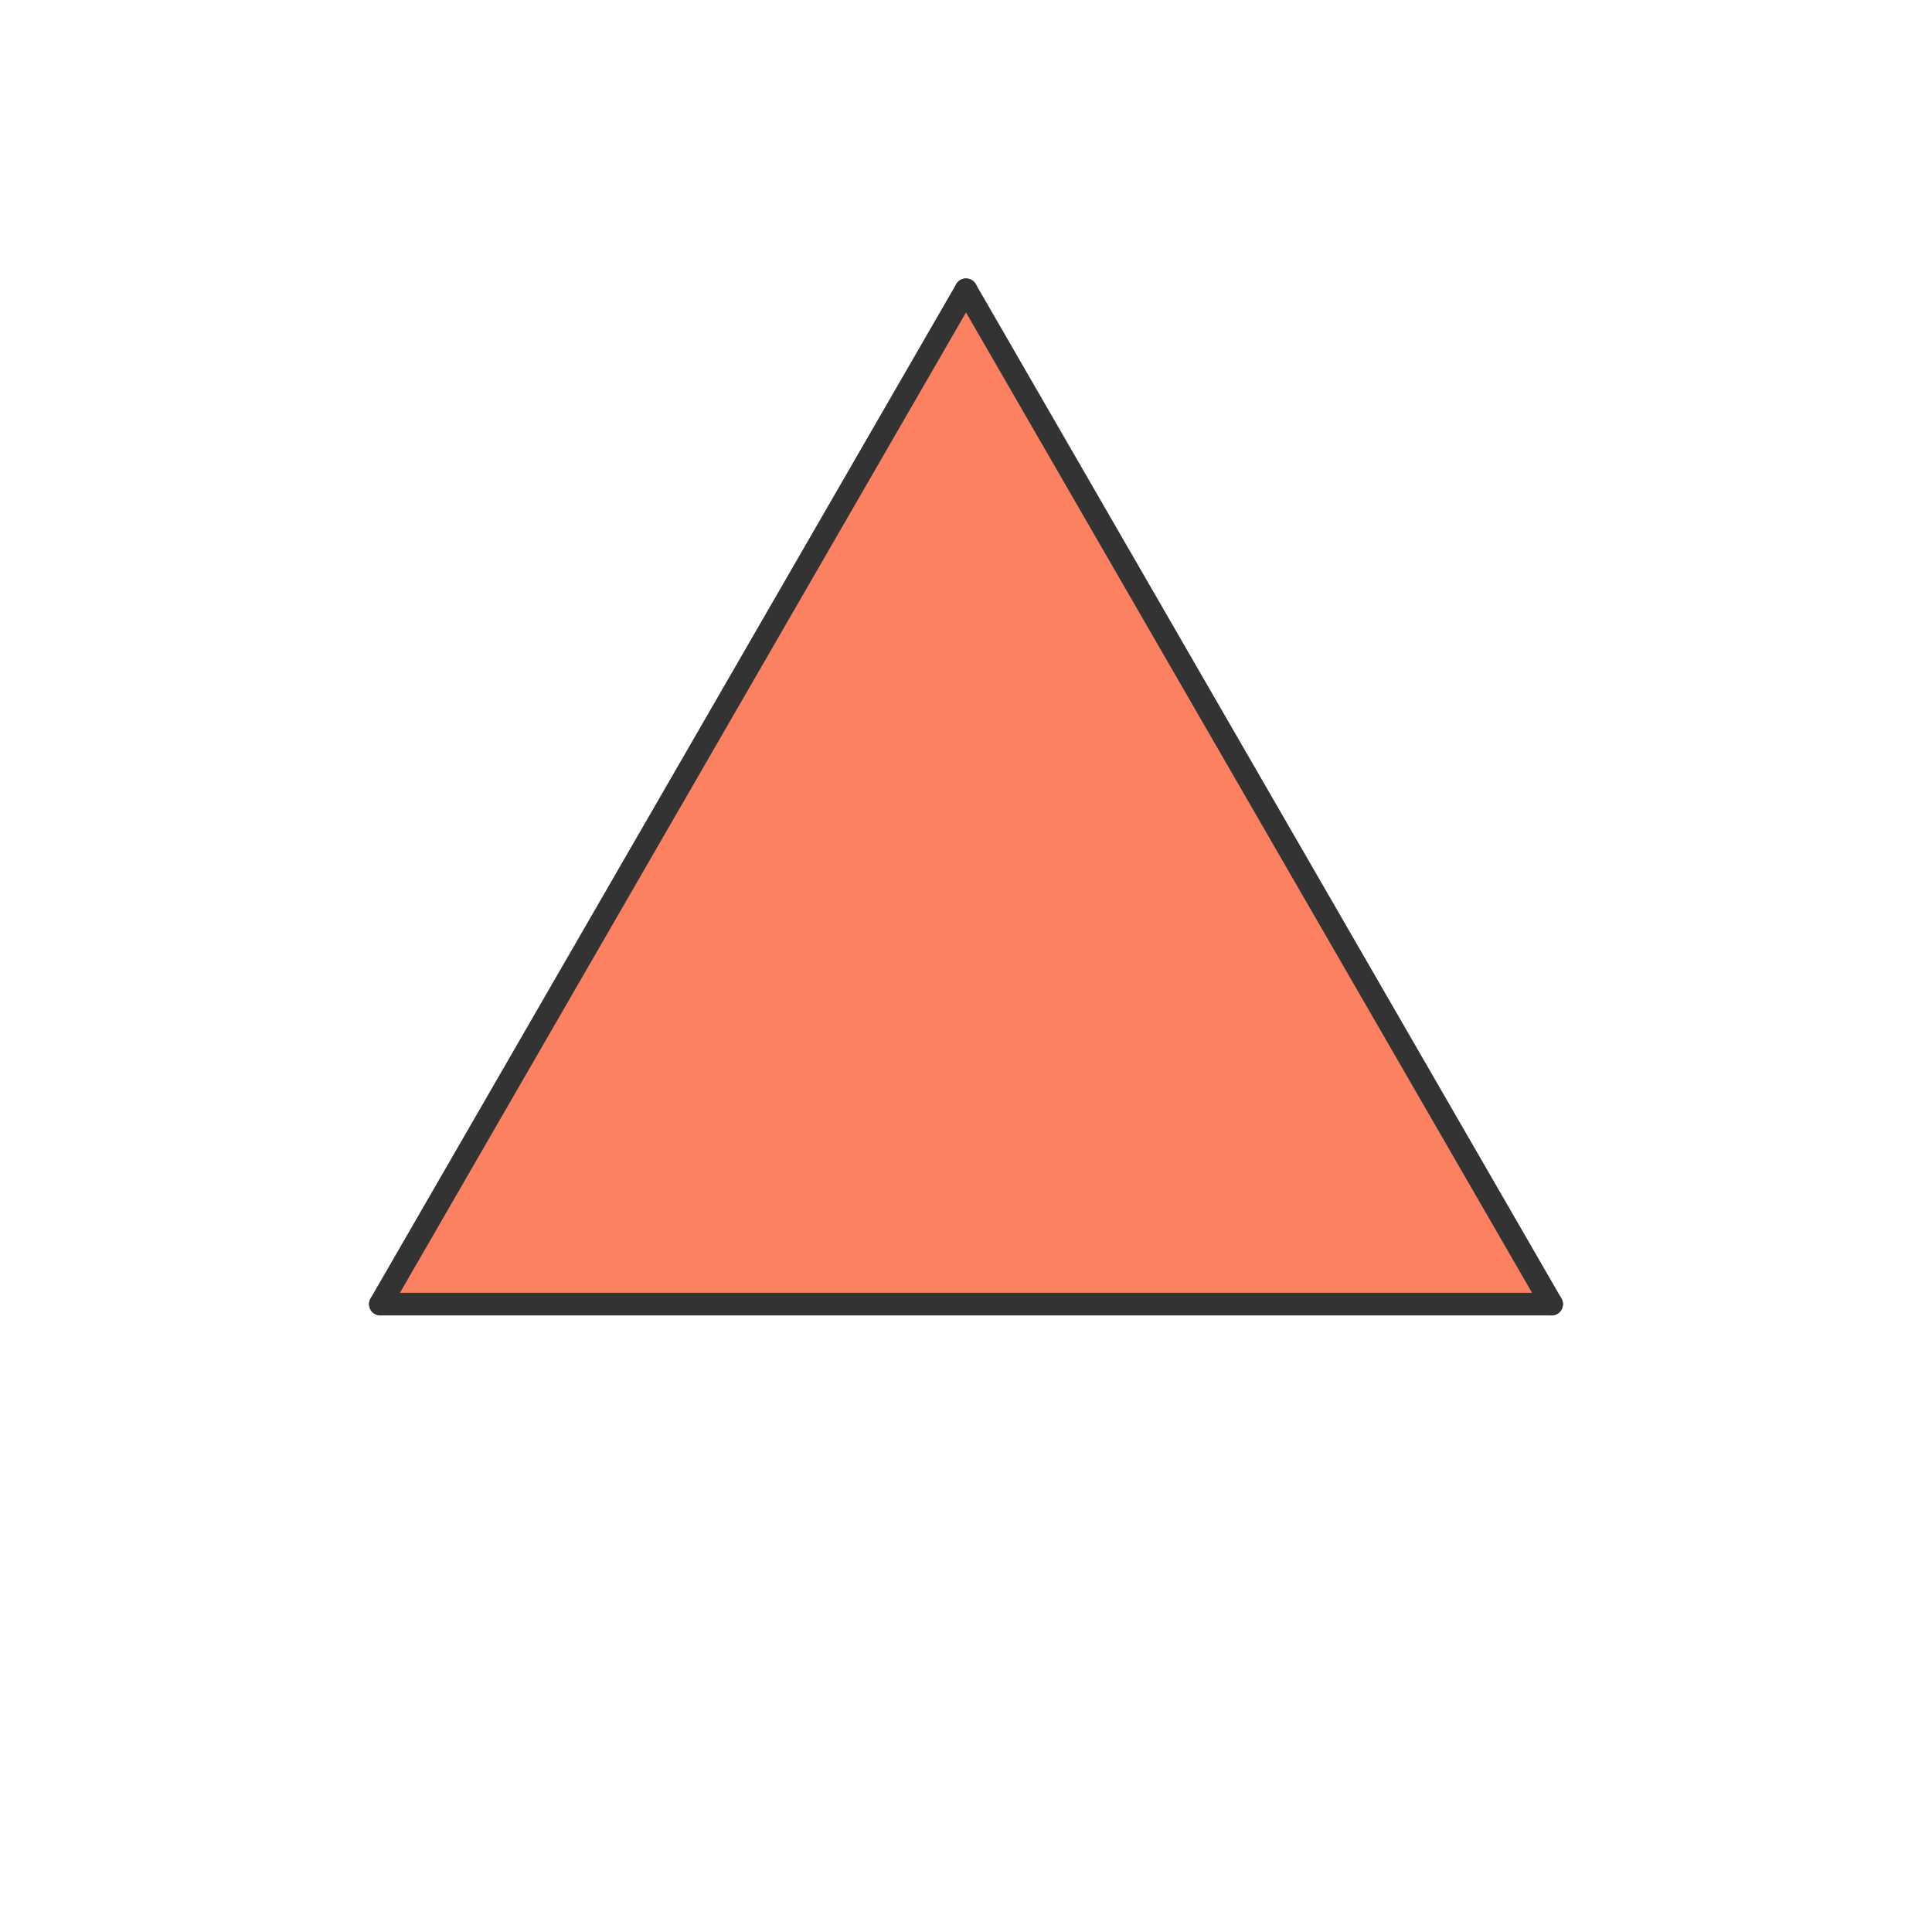
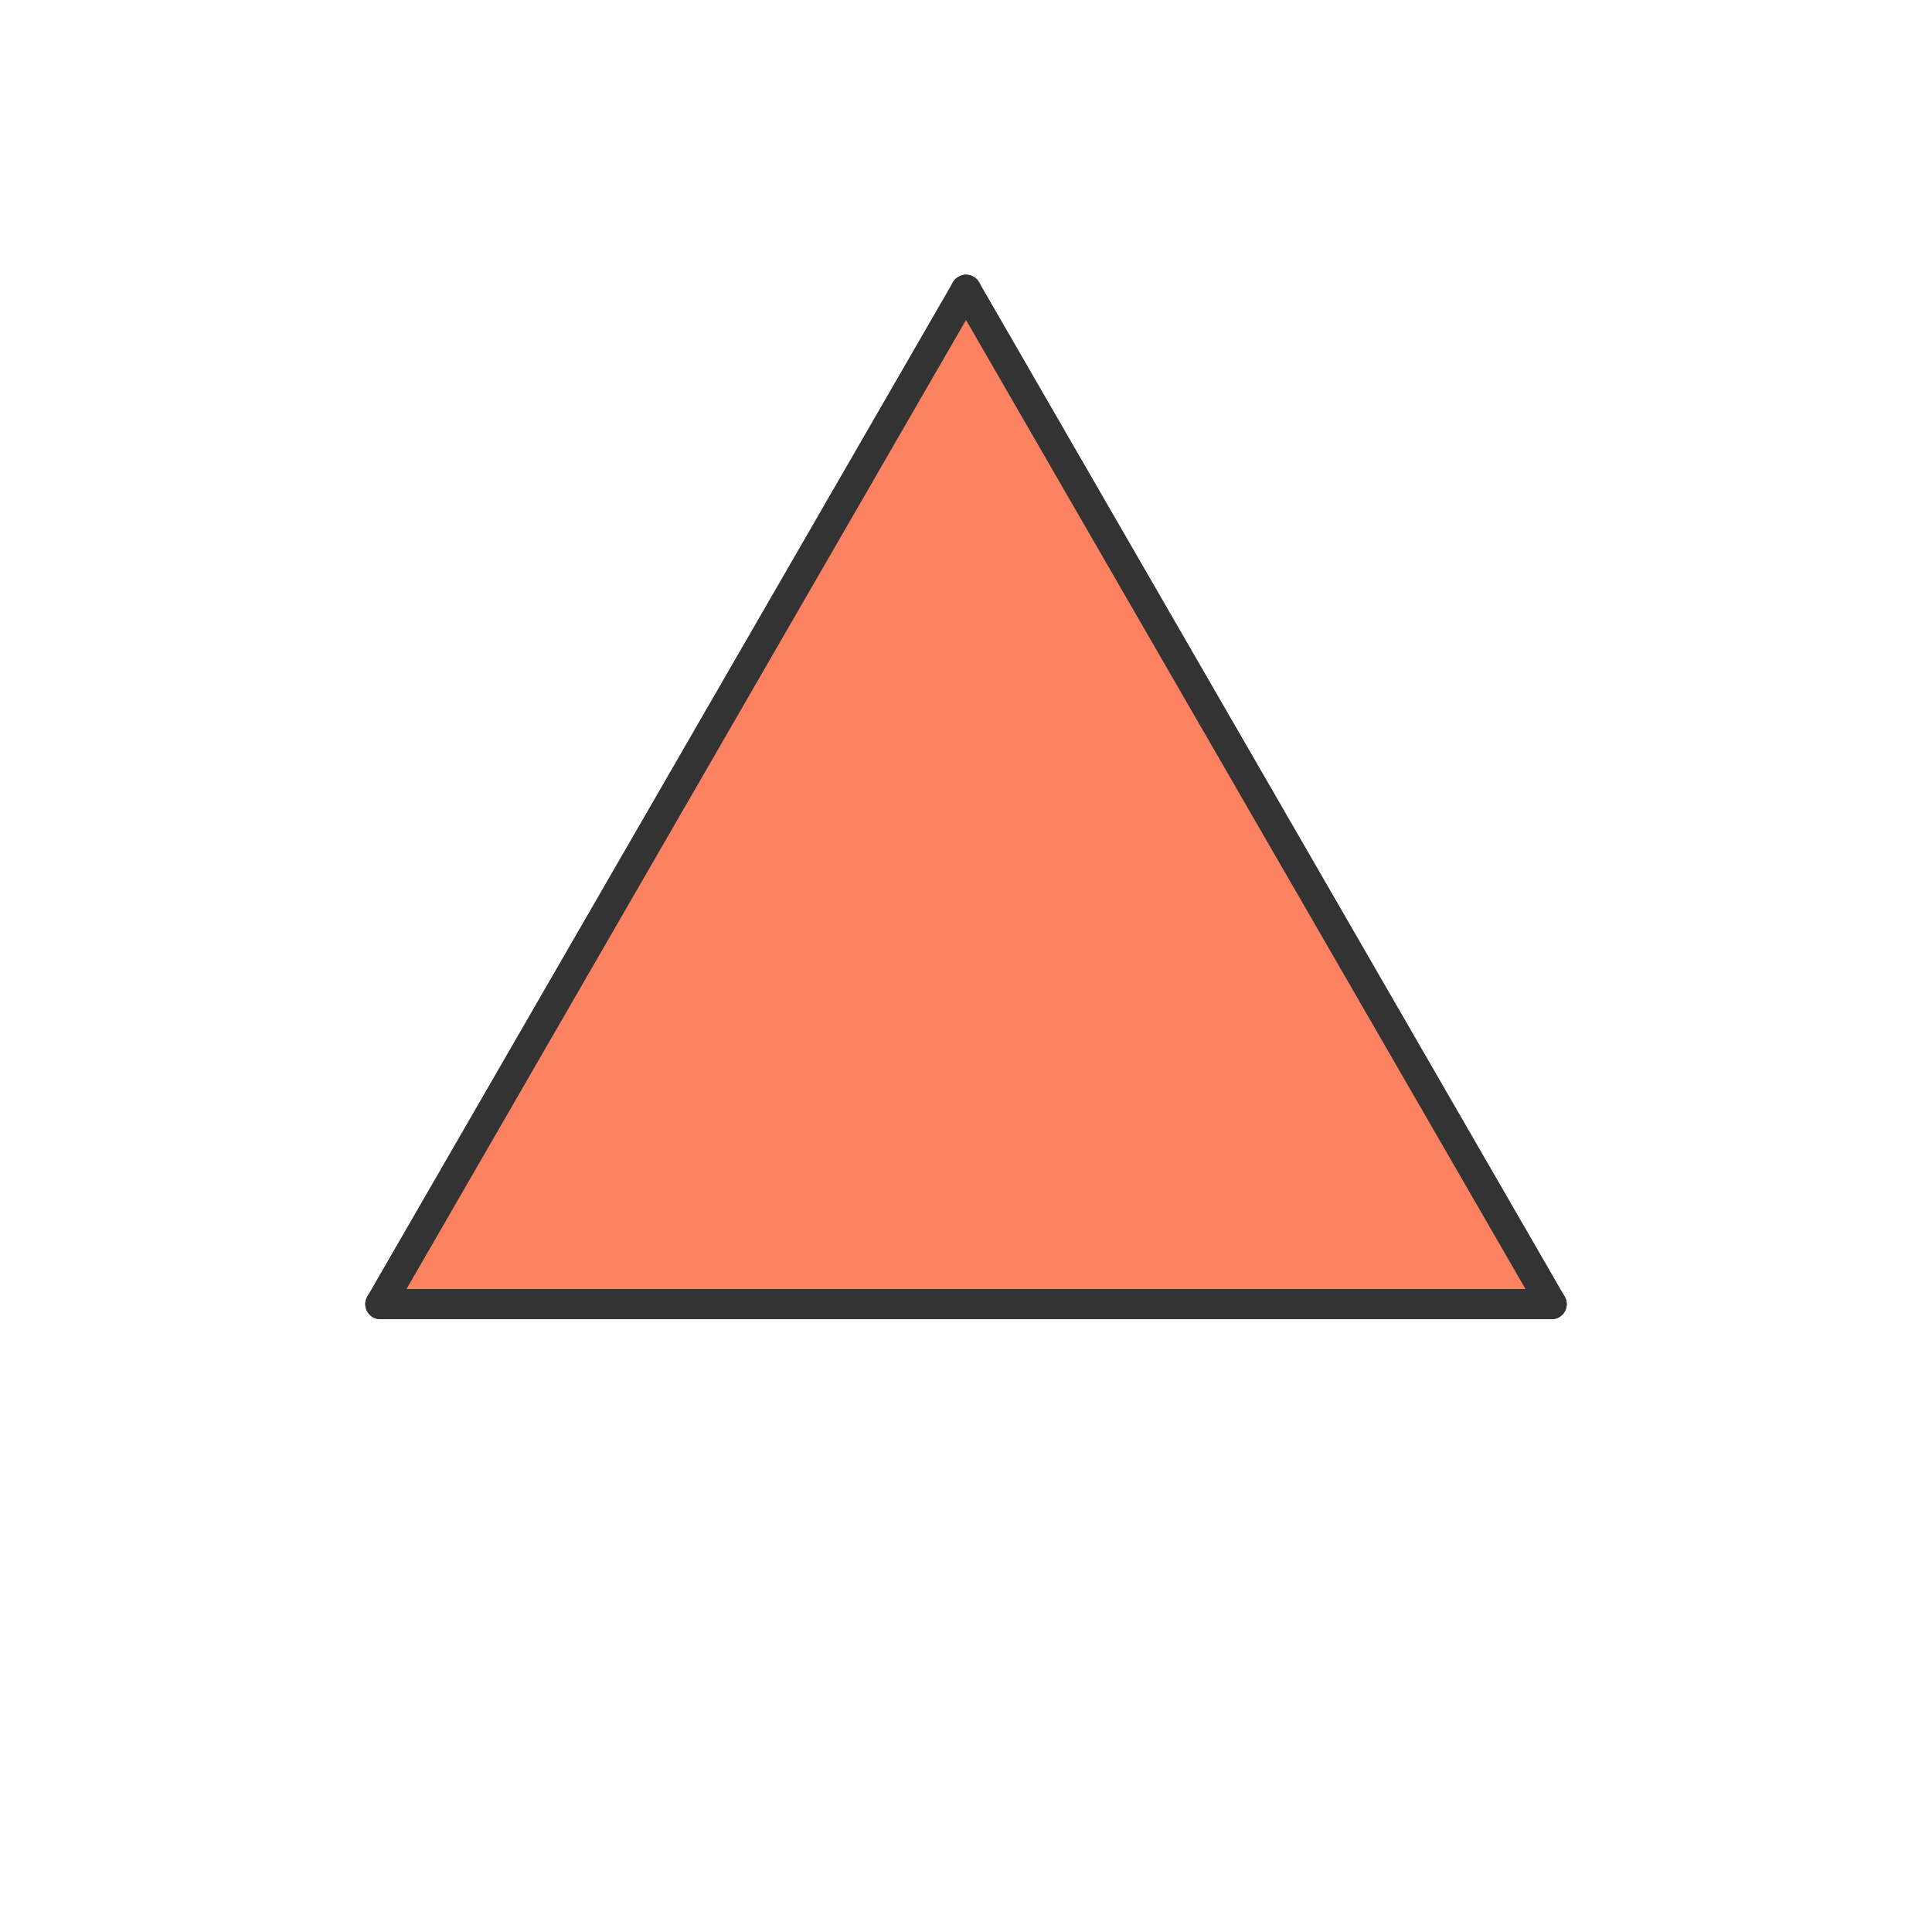
<svg xmlns="http://www.w3.org/2000/svg" width="256" height="256" viewBox="0 0 256 256">
  <path d="M128,38.4L205.596,172.8L50.404,172.8L128,38.4" fill="rgb(251, 129, 97)" />
-   <line x1="128.00" y1="38.40" x2="205.60" y2="172.80" stroke="#333" stroke-width="3" stroke-linecap="round" />
-   <line x1="205.60" y1="172.80" x2="50.40" y2="172.80" stroke="#333" stroke-width="3" stroke-linecap="round" />
-   <line x1="50.40" y1="172.80" x2="128.00" y2="38.40" stroke="#333" stroke-width="3" stroke-linecap="round" />
+   <line x1="128.00" y1="38.40" x2="205.60" y2="172.80" stroke="#333" stroke-width="4" stroke-linecap="round" />
+   <line x1="205.60" y1="172.80" x2="50.40" y2="172.80" stroke="#333" stroke-width="4" stroke-linecap="round" />
+   <line x1="50.40" y1="172.80" x2="128.00" y2="38.40" stroke="#333" stroke-width="4" stroke-linecap="round" />
</svg>
